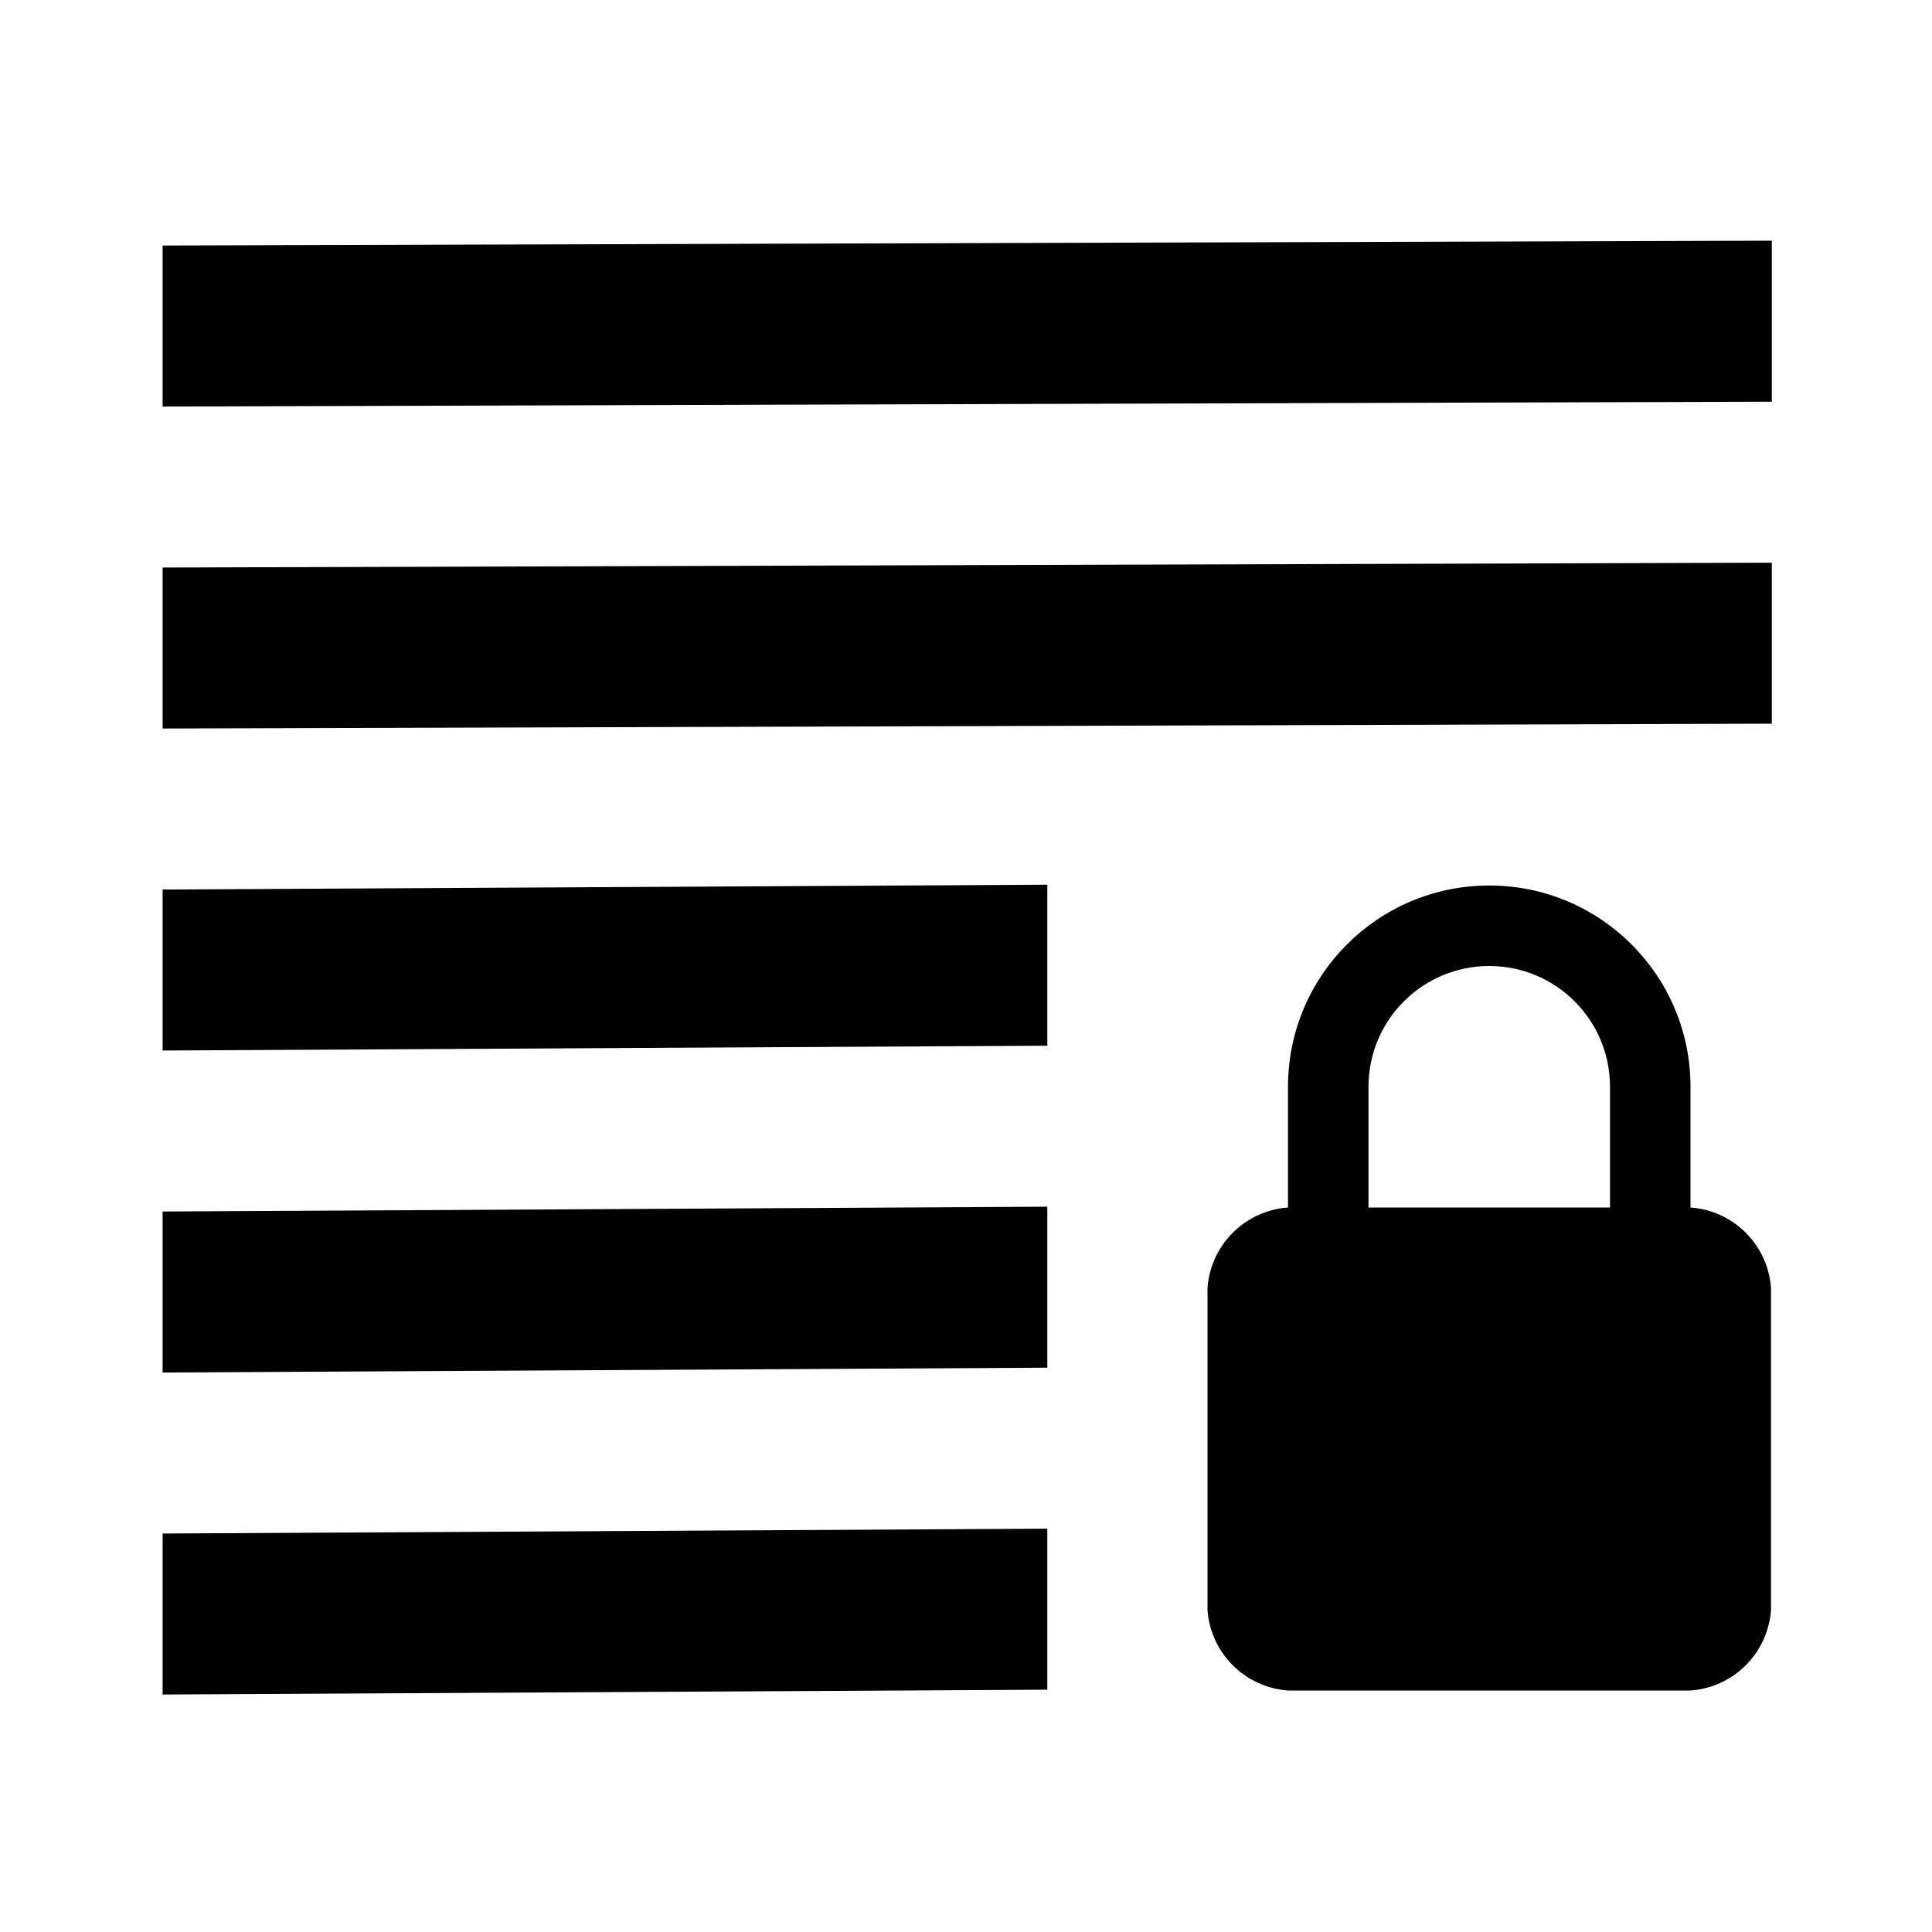
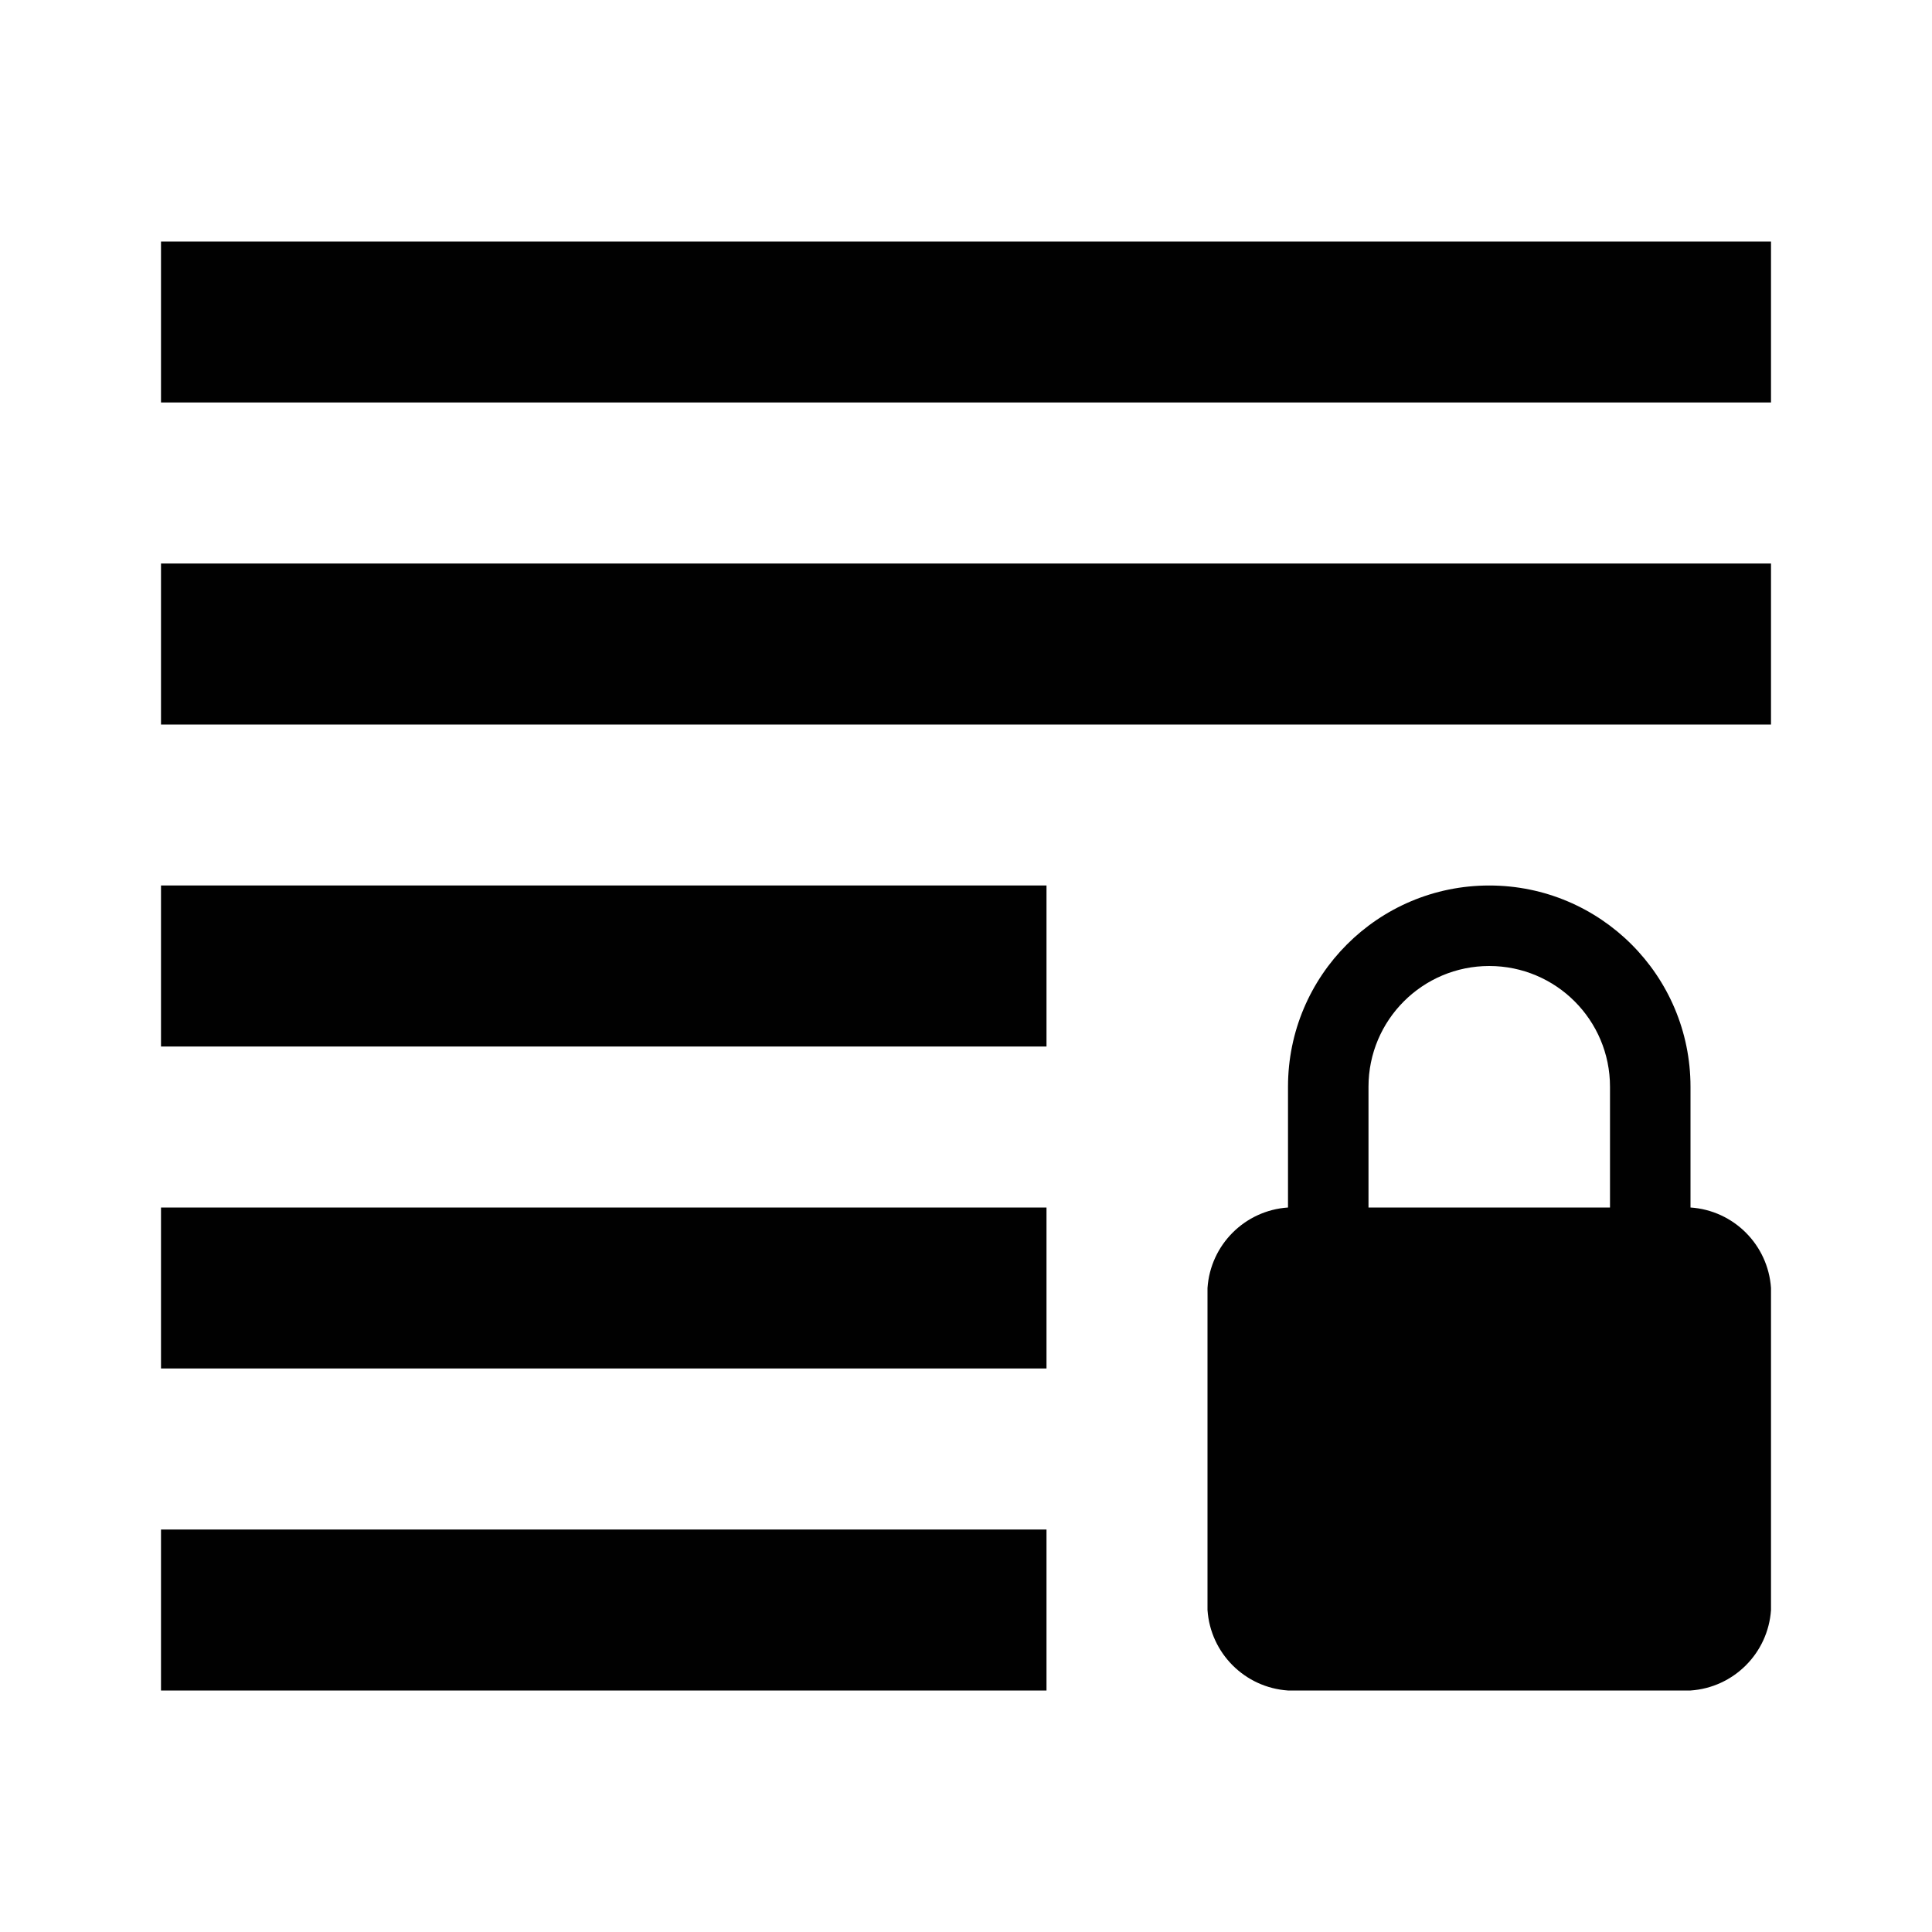
<svg xmlns="http://www.w3.org/2000/svg" id="Layer_1" data-name="Layer 1" viewBox="0 0 24 24">
-   <polygon points="22.01 4.99 2.02 5.05 2.02 3.05 22.01 2.99 22.01 4.99" />
-   <polygon points="22.01 8.99 2.02 9.05 2.02 7.05 22.01 6.99 22.01 8.99" />
-   <polygon points="13.01 12.99 2.02 13.05 2.02 11.05 13.01 10.99 13.01 12.99" />
-   <polygon points="13.01 16.99 2.02 17.05 2.02 15.05 13.01 14.99 13.01 16.99" />
-   <polygon points="13.01 20.99 2.02 21.05 2.02 19.05 13.01 18.99 13.01 20.99" />
-   <path d="M21,15v-1.5a2.5,2.5,0,0,0-5,0V15a1.08,1.08,0,0,0-1,1v4a1.08,1.08,0,0,0,1,1h5a1.08,1.08,0,0,0,1-1V16A1.08,1.08,0,0,0,21,15Zm-1,0H17v-1.5a1.5,1.5,0,0,1,3,0Z" />
+   <defs>
+     <style>.cls-1{fill:#010101;}</style>
+   </defs>
+   <path class="cls-1" d="M21,15V13.5a2.5,2.5,0,0,0-5,0V15a1.075,1.075,0,0,0-1,1v4a1.075,1.075,0,0,0,1,1h5a1.075,1.075,0,0,0,1-1V16A1.075,1.075,0,0,0,21,15Zm-1,0H17V13.5a1.5,1.5,0,0,1,3,0ZM22,5H2V3H22Zm0,4H2V7H22Zm-9,4H2V11H13Zm0,4H2V15H13Zm0,4H2V19H13Z" />
</svg>
